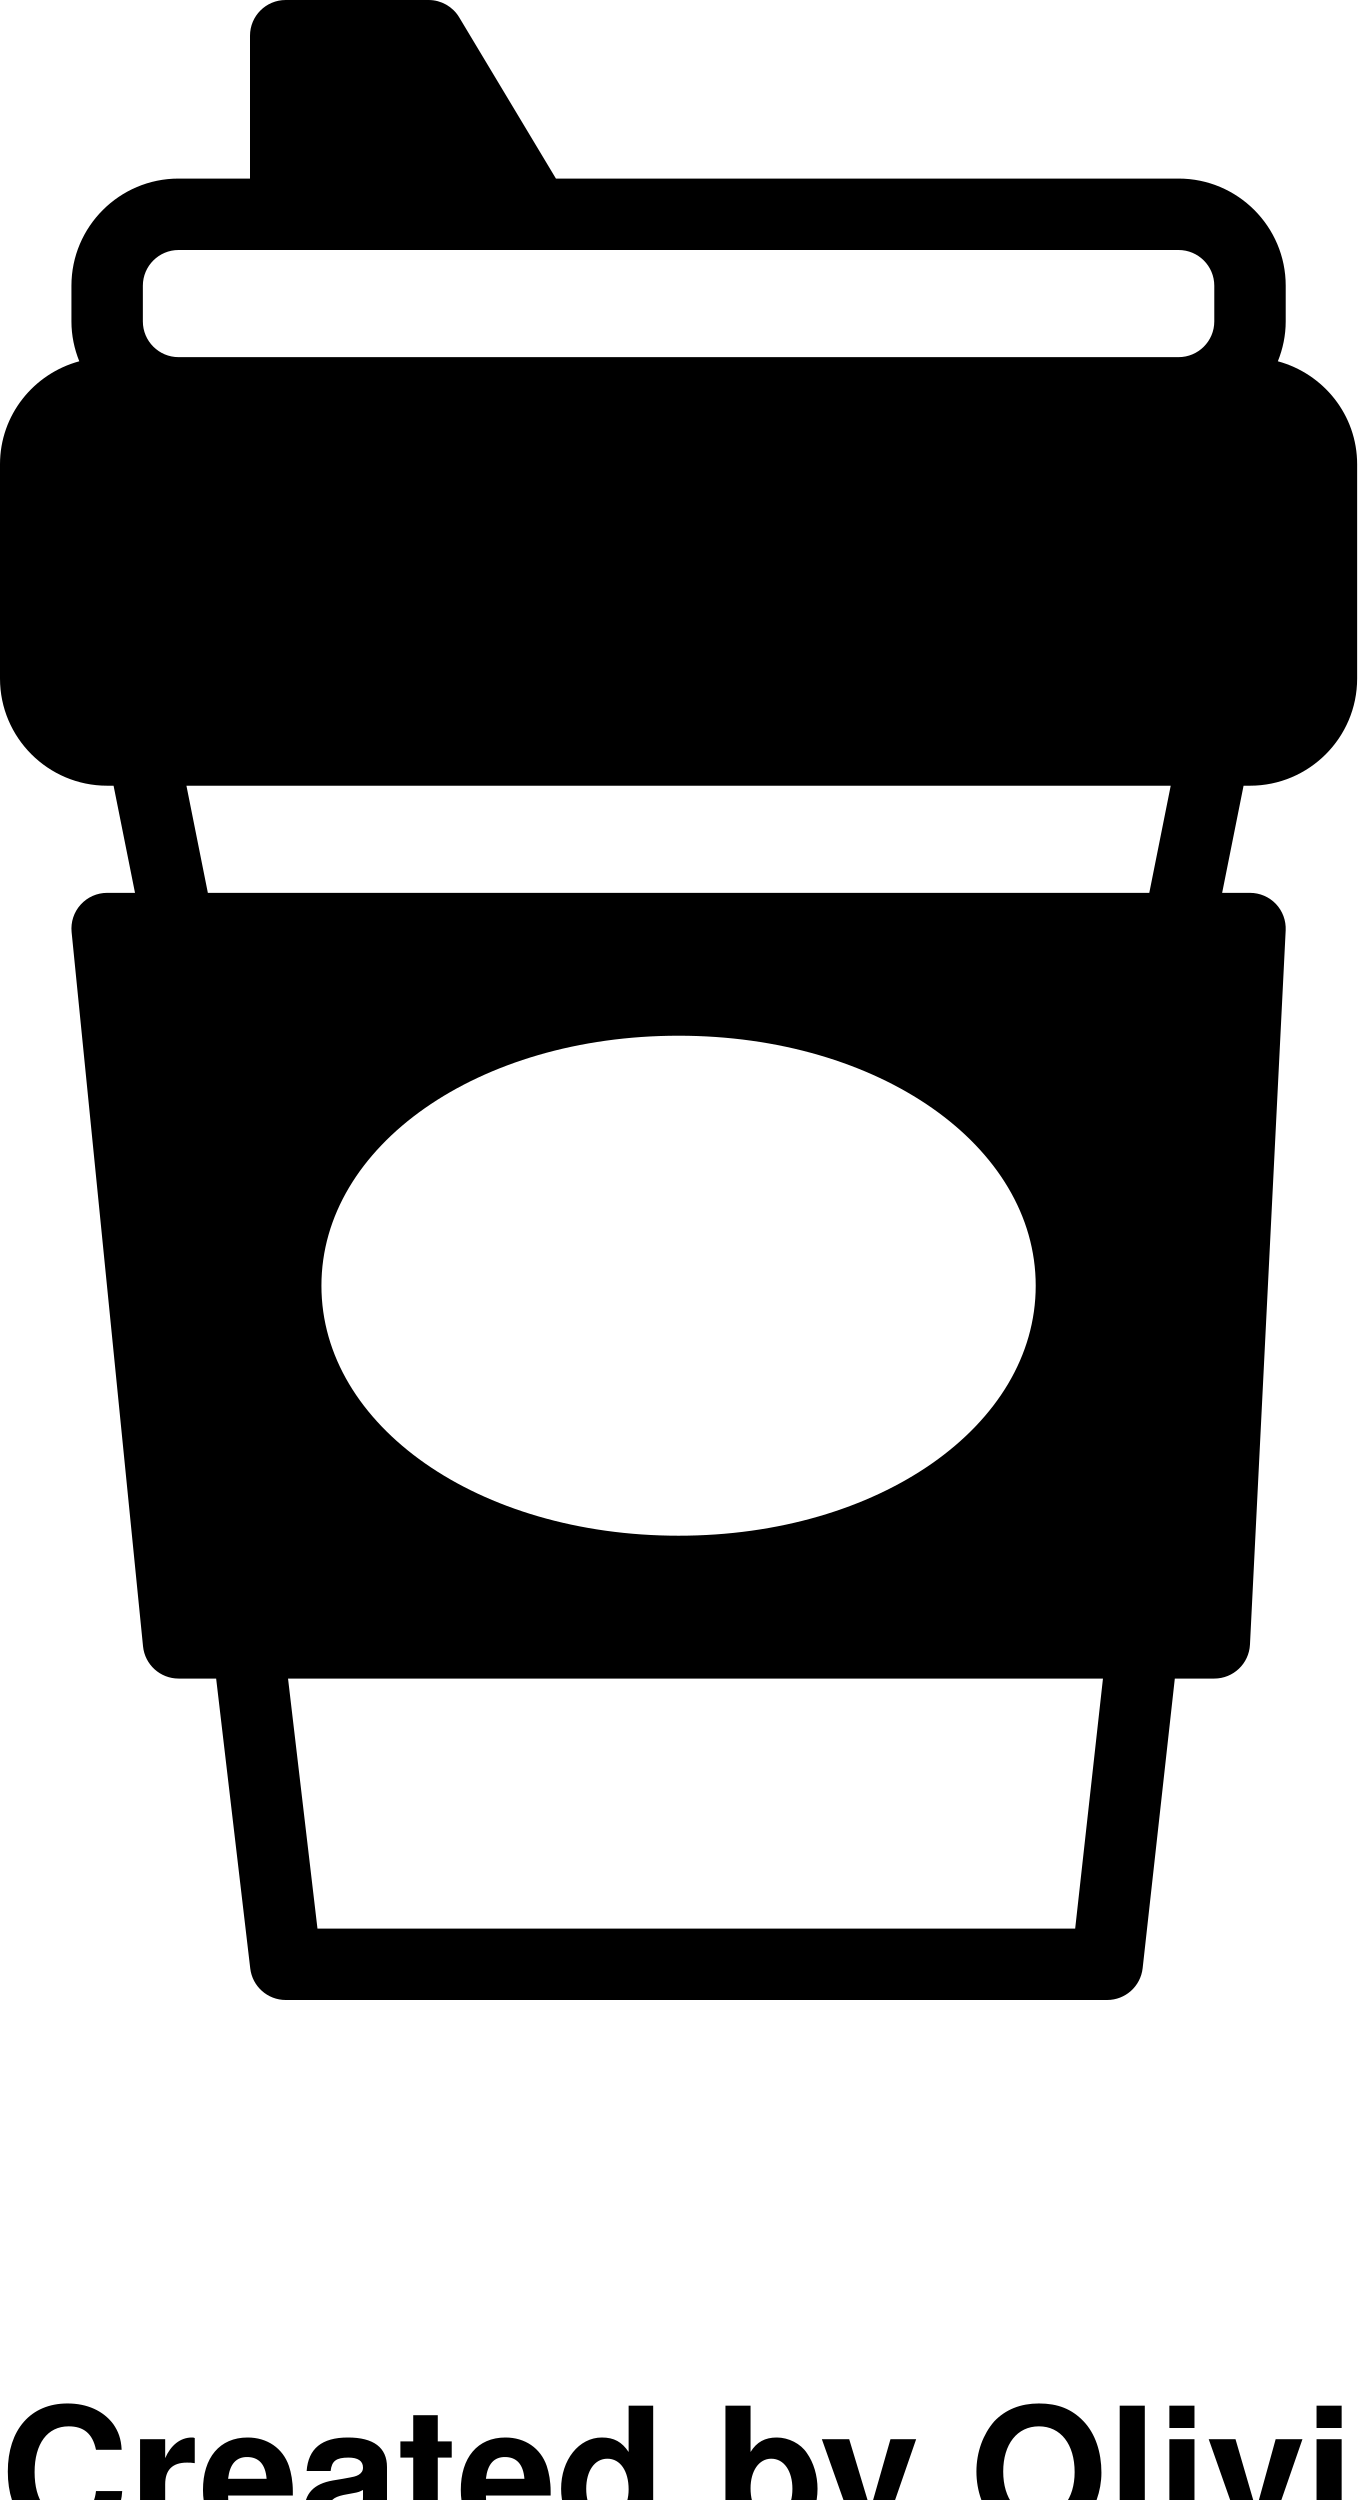
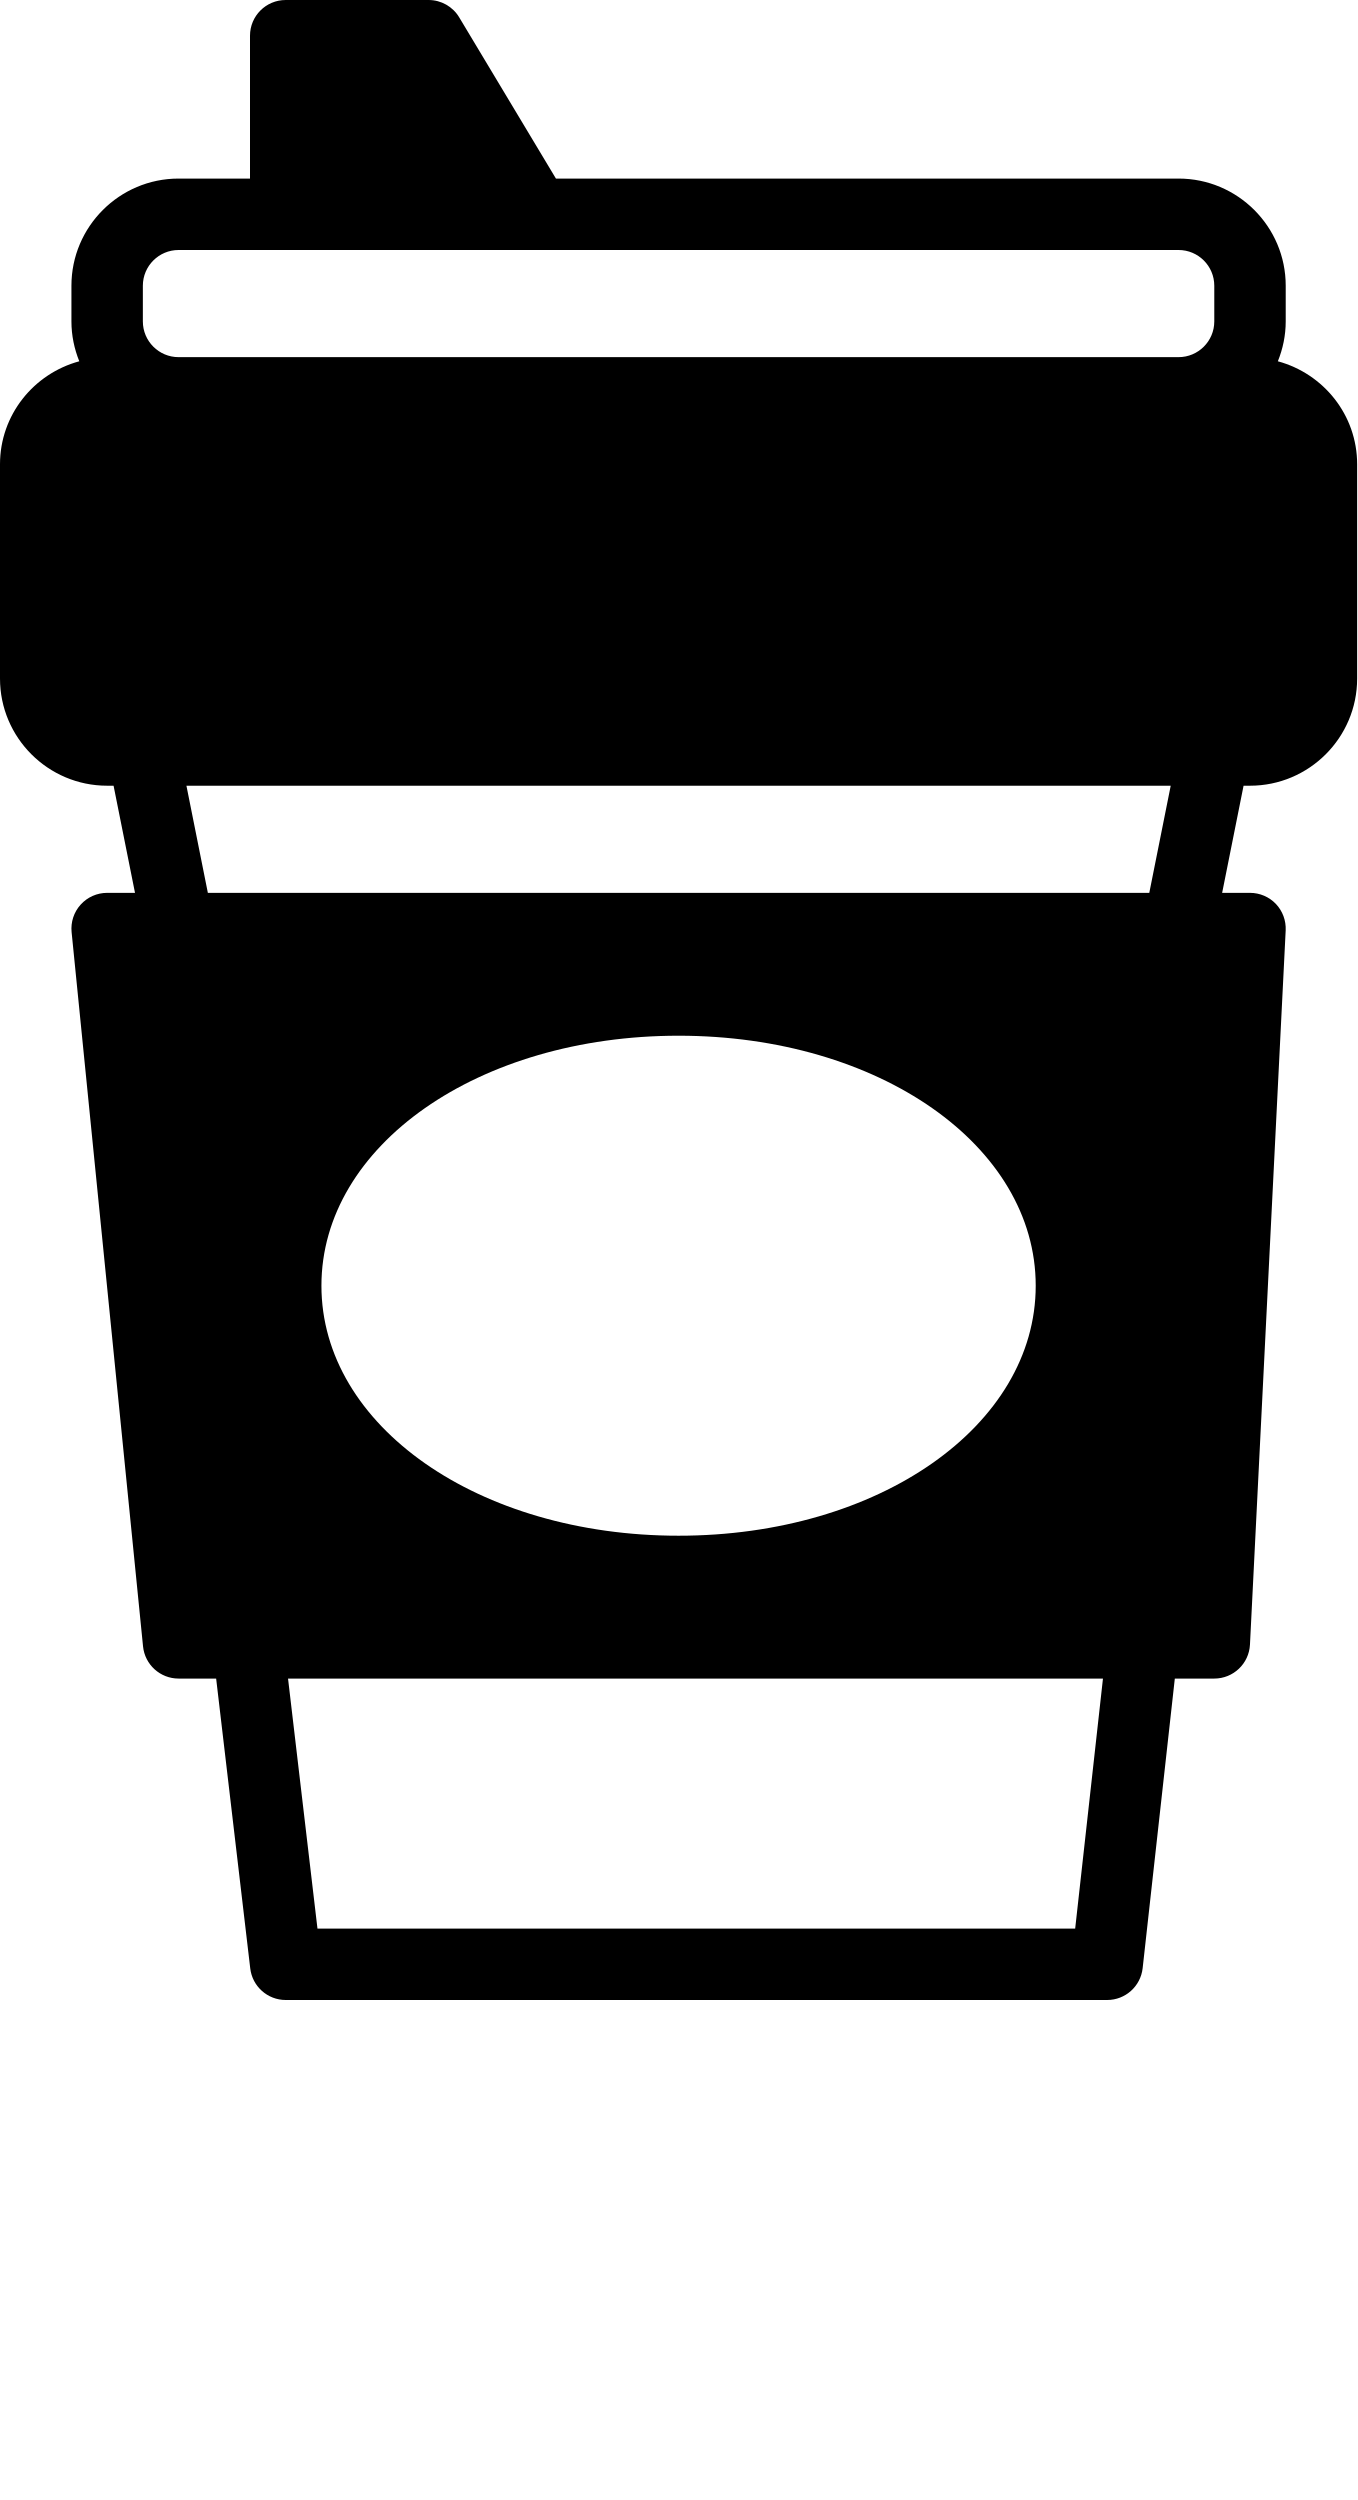
<svg xmlns="http://www.w3.org/2000/svg" viewBox="0 0 38 70" version="1.1" x="0px" y="0px">
  <g stroke="none" stroke-width="1" fill="none" fill-rule="evenodd">
    <g fill="#000000">
      <path d="M35.78,10.116 C35.919,9.77 36,9.395 36,9 L36,8 C36,6.346 34.654,5 33,5 L15.566,5 L12.857,0.485 C12.677,0.184 12.351,0 12,0 L8,0 C7.448,0 7,0.447 7,1 L7,5 L5,5 C3.346,5 2,6.346 2,8 L2,9 C2,9.395 2.081,9.77 2.22,10.116 C0.945,10.461 0,11.617 0,13 L0,19 C0,20.654 1.346,22 3,22 L3.18,22 L3.78,25 L3,25 C2.717,25 2.448,25.119 2.259,25.329 C2.069,25.538 1.977,25.818 2.005,26.1 L4.005,46.099 C4.056,46.61 4.486,47 5,47 L6.052,47 L7.007,55.117 C7.066,55.62 7.493,56 8,56 L31,56 C31.51,56 31.937,55.617 31.994,55.11 L32.895,47 L34,47 C34.533,47 34.972,46.582 34.999,46.05 L35.999,26.05 C36.012,25.776 35.913,25.509 35.725,25.31 C35.536,25.112 35.274,25 35,25 L34.22,25 L34.82,22 L35,22 C36.654,22 38,20.654 38,19 L38,13 C38,11.617 37.055,10.461 35.78,10.116 L35.78,10.116 Z M4,8 C4,7.448 4.449,7 5,7 L33,7 C33.551,7 34,7.448 34,8 L34,9 C34,9.552 33.551,10 33,10 L5,10 C4.449,10 4,9.552 4,9 L4,8 L4,8 Z M9,36 C9,32.075 13.393,29 19,29 C24.607,29 29,32.075 29,36 C29,39.925 24.607,43 19,43 C13.393,43 9,39.925 9,36 L9,36 Z M30.105,54 L8.889,54 L8.065,47 L30.883,47 L30.105,54 L30.105,54 Z M32.18,25 L5.82,25 L5.22,22 L32.78,22 L32.18,25 L32.18,25 Z" />
    </g>
  </g>
-   <text x="0" y="71" fill="#000000" font-size="5px" font-weight="bold" font-family="'Helvetica Neue', Helvetica, Arial-Unicode, Arial, Sans-serif">Created by Oliviu Stoian</text>
-   <text x="0" y="76" fill="#000000" font-size="5px" font-weight="bold" font-family="'Helvetica Neue', Helvetica, Arial-Unicode, Arial, Sans-serif">from the Noun Project</text>
</svg>
